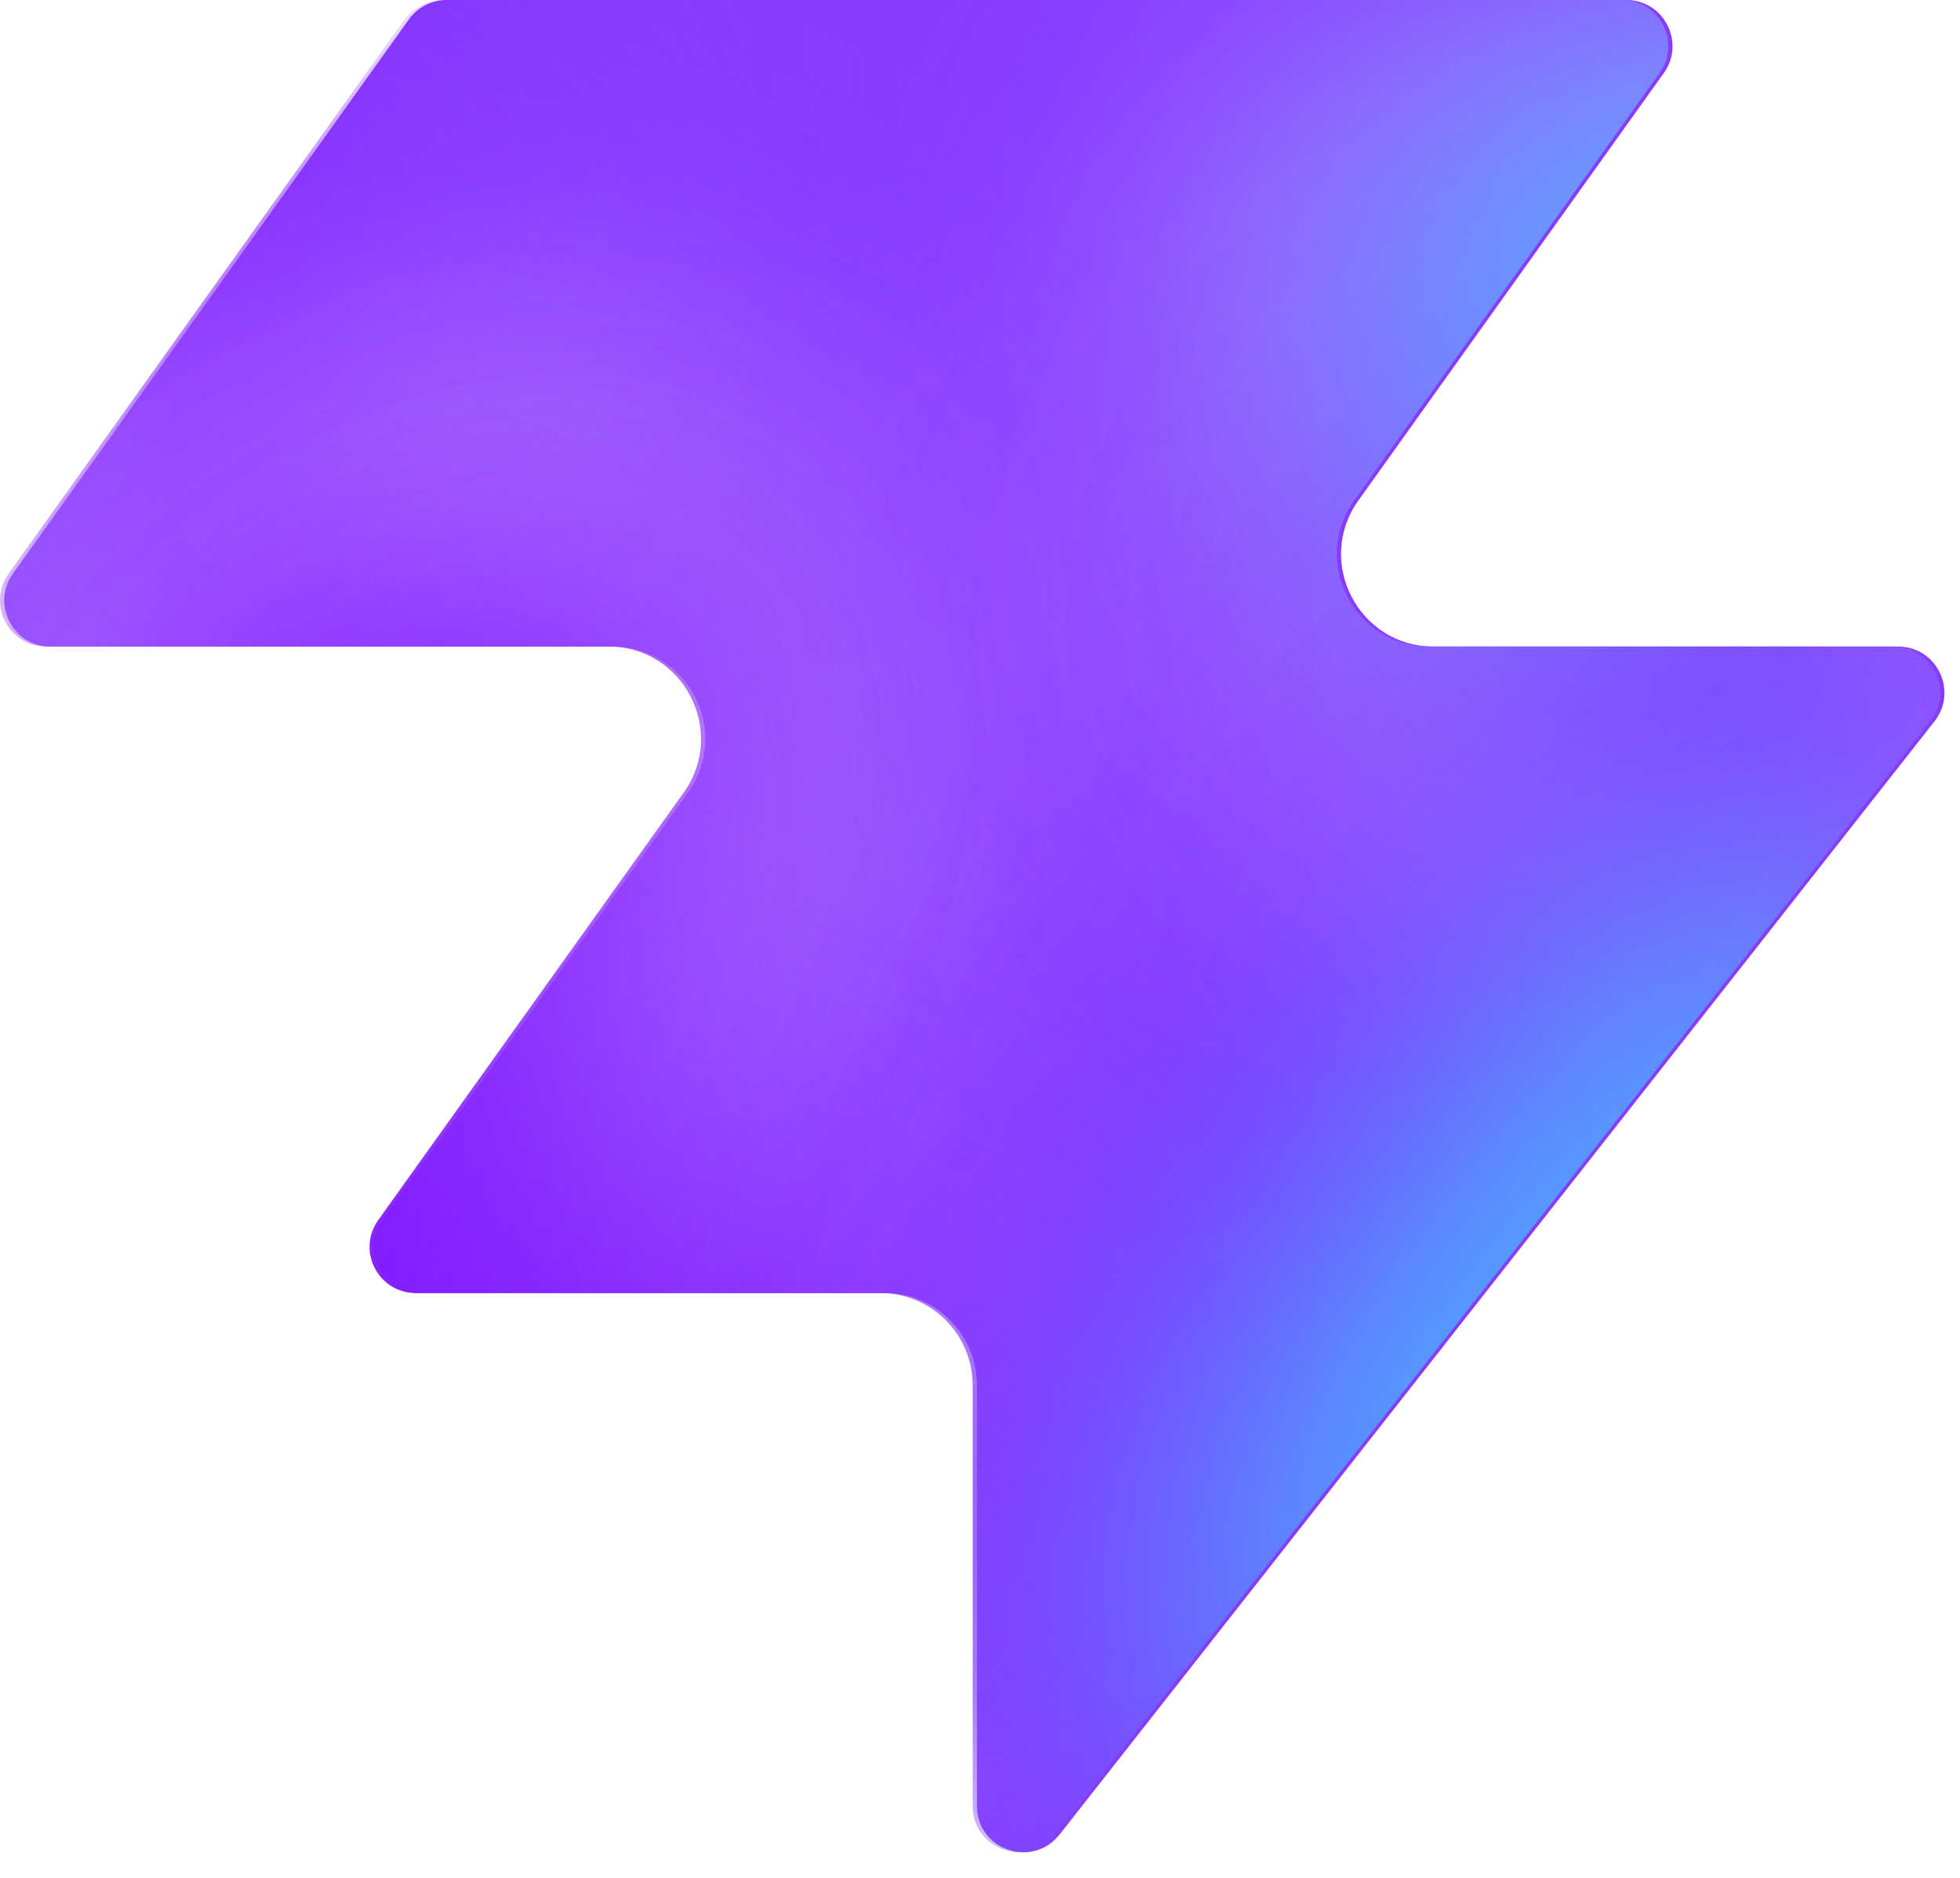
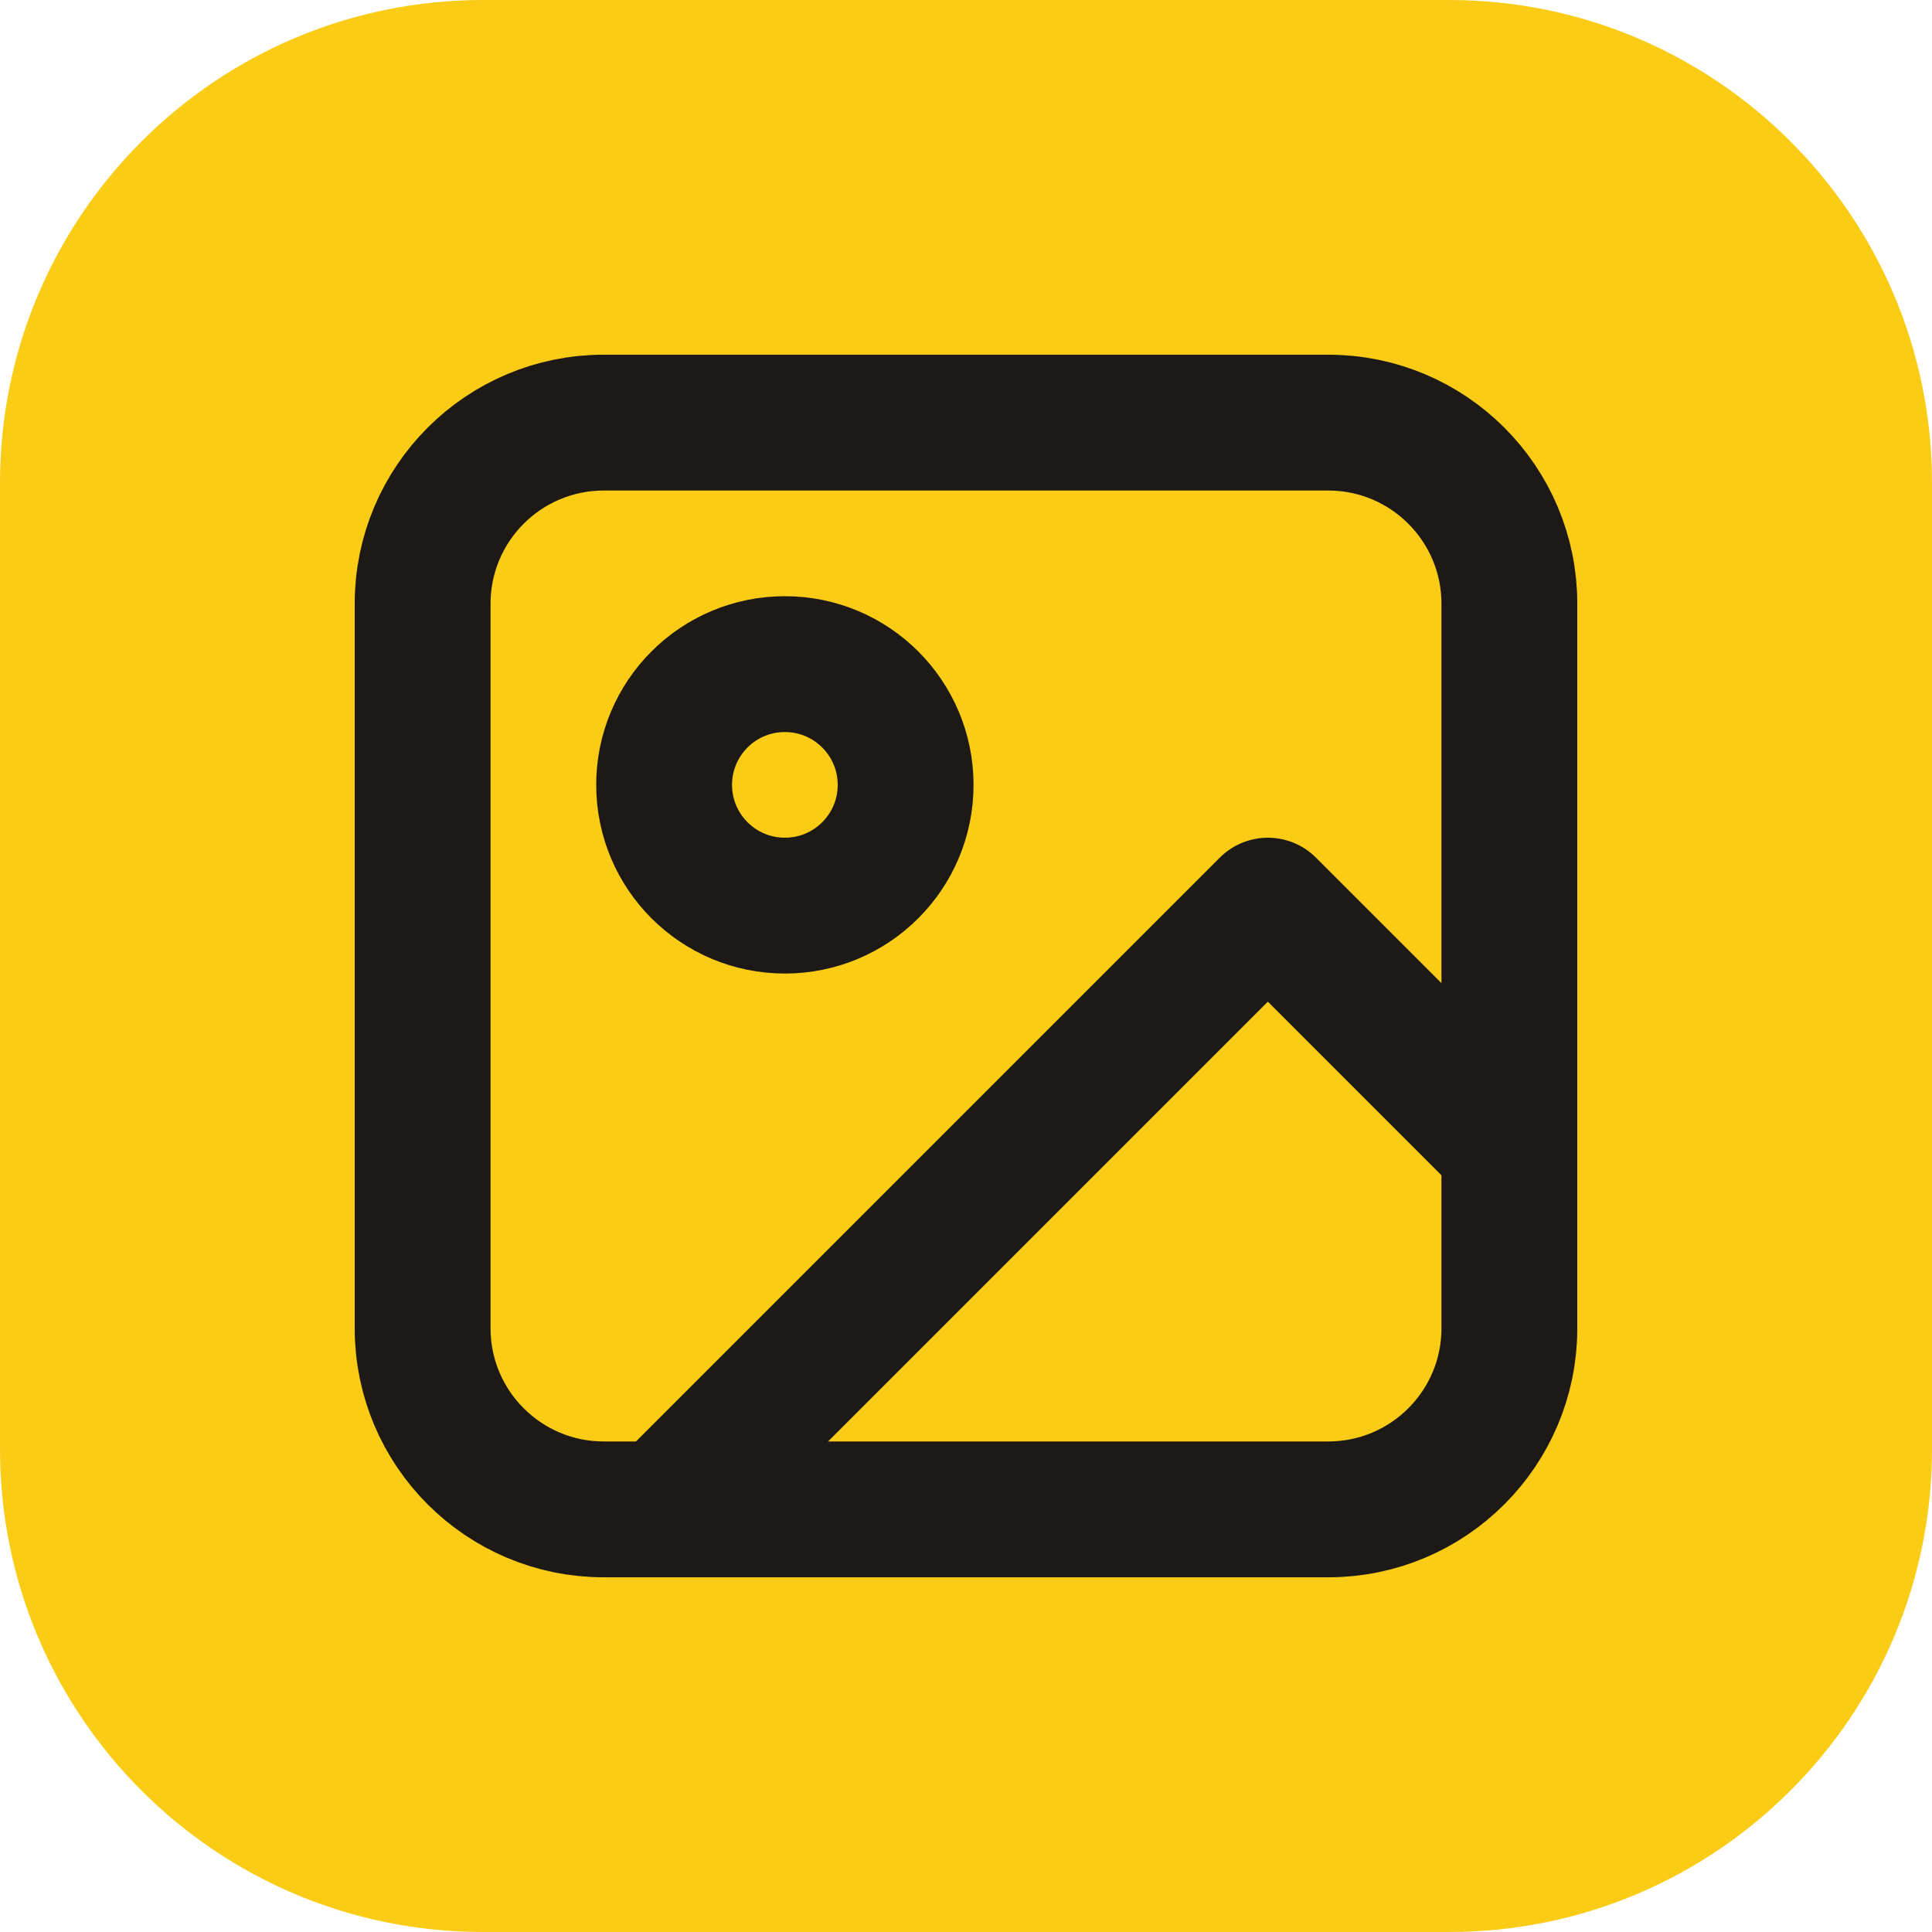
- <svg xmlns="http://www.w3.org/2000/svg" width="48" height="46" fill="none" viewBox="0 0 48 46">
-   <path fill="#863bff" d="M25.946 44.938c-.664.845-2.021.375-2.021-.698V33.937a2.26 2.26 0 0 0-2.262-2.262H10.287c-.92 0-1.456-1.04-.92-1.788l7.48-10.471c1.07-1.497 0-3.578-1.842-3.578H1.237c-.92 0-1.456-1.04-.92-1.788L10.013.474c.214-.297.556-.474.92-.474h28.894c.92 0 1.456 1.04.92 1.788l-7.48 10.471c-1.07 1.498 0 3.579 1.842 3.579h11.377c.943 0 1.473 1.088.89 1.83L25.947 44.94z" style="fill:#863bff;fill:color(display-p3 .525 .23 1);fill-opacity:1" />
-   <mask id="a" width="48" height="46" x="0" y="0" maskUnits="userSpaceOnUse" style="mask-type:alpha">
-     <path fill="#000" d="M25.842 44.938c-.664.844-2.021.375-2.021-.698V33.937a2.26 2.26 0 0 0-2.262-2.262H10.183c-.92 0-1.456-1.04-.92-1.788l7.48-10.471c1.07-1.498 0-3.579-1.842-3.579H1.133c-.92 0-1.456-1.04-.92-1.787L9.91.473c.214-.297.556-.474.92-.474h28.894c.92 0 1.456 1.04.92 1.788l-7.48 10.471c-1.07 1.498 0 3.578 1.842 3.578h11.377c.943 0 1.473 1.088.89 1.832L25.843 44.94z" style="fill:#000;fill-opacity:1" />
-   </mask>
-   <g mask="url(#a)">
-     <g filter="url(#b)">
-       <ellipse cx="5.508" cy="14.704" fill="#ede6ff" rx="5.508" ry="14.704" style="fill:#ede6ff;fill:color(display-p3 .927 .903 1);fill-opacity:1" transform="matrix(.00324 1 1 -.00324 -4.47 31.516)" />
-     </g>
-     <g filter="url(#c)">
-       <ellipse cx="10.399" cy="29.851" fill="#ede6ff" rx="10.399" ry="29.851" style="fill:#ede6ff;fill:color(display-p3 .927 .903 1);fill-opacity:1" transform="matrix(.00324 1 1 -.00324 -39.328 7.883)" />
-     </g>
-     <g filter="url(#d)">
-       <ellipse cx="5.508" cy="30.487" fill="#7e14ff" rx="5.508" ry="30.487" style="fill:#7e14ff;fill:color(display-p3 .492 .077 1);fill-opacity:1" transform="rotate(89.814 -25.913 -14.639)scale(1 -1)" />
-     </g>
-     <g filter="url(#e)">
-       <ellipse cx="5.508" cy="30.599" fill="#7e14ff" rx="5.508" ry="30.599" style="fill:#7e14ff;fill:color(display-p3 .492 .077 1);fill-opacity:1" transform="rotate(89.814 -32.644 -3.334)scale(1 -1)" />
-     </g>
-     <g filter="url(#f)">
-       <ellipse cx="5.508" cy="30.599" fill="#7e14ff" rx="5.508" ry="30.599" style="fill:#7e14ff;fill:color(display-p3 .492 .077 1);fill-opacity:1" transform="matrix(.00324 1 1 -.00324 -34.34 30.47)" />
-     </g>
-     <g filter="url(#g)">
-       <ellipse cx="14.072" cy="22.078" fill="#ede6ff" rx="14.072" ry="22.078" style="fill:#ede6ff;fill:color(display-p3 .927 .903 1);fill-opacity:1" transform="rotate(93.35 24.506 48.493)scale(-1 1)" />
-     </g>
-     <g filter="url(#h)">
-       <ellipse cx="3.47" cy="21.501" fill="#7e14ff" rx="3.47" ry="21.501" style="fill:#7e14ff;fill:color(display-p3 .492 .077 1);fill-opacity:1" transform="rotate(89.009 28.708 47.59)scale(-1 1)" />
-     </g>
-     <g filter="url(#i)">
-       <ellipse cx="3.47" cy="21.501" fill="#7e14ff" rx="3.47" ry="21.501" style="fill:#7e14ff;fill:color(display-p3 .492 .077 1);fill-opacity:1" transform="rotate(89.009 28.708 47.59)scale(-1 1)" />
-     </g>
-     <g filter="url(#j)">
-       <ellipse cx=".387" cy="8.972" fill="#7e14ff" rx="4.407" ry="29.108" style="fill:#7e14ff;fill:color(display-p3 .492 .077 1);fill-opacity:1" transform="rotate(39.51 .387 8.972)" />
-     </g>
-     <g filter="url(#k)">
-       <ellipse cx="47.523" cy="-6.092" fill="#7e14ff" rx="4.407" ry="29.108" style="fill:#7e14ff;fill:color(display-p3 .492 .077 1);fill-opacity:1" transform="rotate(37.892 47.523 -6.092)" />
-     </g>
-     <g filter="url(#l)">
-       <ellipse cx="41.412" cy="6.333" fill="#47bfff" rx="5.971" ry="9.665" style="fill:#47bfff;fill:color(display-p3 .28 .748 1);fill-opacity:1" transform="rotate(37.892 41.412 6.333)" />
-     </g>
-     <g filter="url(#m)">
-       <ellipse cx="-1.879" cy="38.332" fill="#7e14ff" rx="4.407" ry="29.108" style="fill:#7e14ff;fill:color(display-p3 .492 .077 1);fill-opacity:1" transform="rotate(37.892 -1.88 38.332)" />
-     </g>
-     <g filter="url(#n)">
-       <ellipse cx="-1.879" cy="38.332" fill="#7e14ff" rx="4.407" ry="29.108" style="fill:#7e14ff;fill:color(display-p3 .492 .077 1);fill-opacity:1" transform="rotate(37.892 -1.88 38.332)" />
-     </g>
-     <g filter="url(#o)">
-       <ellipse cx="35.651" cy="29.907" fill="#7e14ff" rx="4.407" ry="29.108" style="fill:#7e14ff;fill:color(display-p3 .492 .077 1);fill-opacity:1" transform="rotate(37.892 35.651 29.907)" />
-     </g>
-     <g filter="url(#p)">
-       <ellipse cx="38.418" cy="32.4" fill="#47bfff" rx="5.971" ry="15.297" style="fill:#47bfff;fill:color(display-p3 .28 .748 1);fill-opacity:1" transform="rotate(37.892 38.418 32.4)" />
-     </g>
+ <svg xmlns="http://www.w3.org/2000/svg" width="32" height="32" viewBox="0 0 32 32" fill="none">
+   <rect width="32" height="32" rx="8" fill="#facc15" />
+   <g stroke="#1c1917" stroke-width="2.25" stroke-linecap="round" stroke-linejoin="round">
+     <rect x="7" y="7" width="18" height="18" rx="3" />
+     <circle cx="13" cy="13" r="2" />
+     <path d="m25 19-4-4-10 10" />
  </g>
-   <defs>
-     <filter id="b" width="60.045" height="41.654" x="-19.77" y="16.149" color-interpolation-filters="sRGB" filterUnits="userSpaceOnUse">
-       <feFlood flood-opacity="0" result="BackgroundImageFix" />
-       <feBlend in="SourceGraphic" in2="BackgroundImageFix" result="shape" />
-       <feGaussianBlur result="effect1_foregroundBlur_2002_17158" stdDeviation="7.659" />
-     </filter>
-     <filter id="c" width="90.34" height="51.437" x="-54.613" y="-7.533" color-interpolation-filters="sRGB" filterUnits="userSpaceOnUse">
-       <feFlood flood-opacity="0" result="BackgroundImageFix" />
-       <feBlend in="SourceGraphic" in2="BackgroundImageFix" result="shape" />
-       <feGaussianBlur result="effect1_foregroundBlur_2002_17158" stdDeviation="7.659" />
-     </filter>
-     <filter id="d" width="79.355" height="29.4" x="-49.64" y="2.03" color-interpolation-filters="sRGB" filterUnits="userSpaceOnUse">
-       <feFlood flood-opacity="0" result="BackgroundImageFix" />
-       <feBlend in="SourceGraphic" in2="BackgroundImageFix" result="shape" />
-       <feGaussianBlur result="effect1_foregroundBlur_2002_17158" stdDeviation="4.596" />
-     </filter>
-     <filter id="e" width="79.579" height="29.4" x="-45.045" y="20.029" color-interpolation-filters="sRGB" filterUnits="userSpaceOnUse">
-       <feFlood flood-opacity="0" result="BackgroundImageFix" />
-       <feBlend in="SourceGraphic" in2="BackgroundImageFix" result="shape" />
-       <feGaussianBlur result="effect1_foregroundBlur_2002_17158" stdDeviation="4.596" />
-     </filter>
-     <filter id="f" width="79.579" height="29.4" x="-43.513" y="21.178" color-interpolation-filters="sRGB" filterUnits="userSpaceOnUse">
-       <feFlood flood-opacity="0" result="BackgroundImageFix" />
-       <feBlend in="SourceGraphic" in2="BackgroundImageFix" result="shape" />
-       <feGaussianBlur result="effect1_foregroundBlur_2002_17158" stdDeviation="4.596" />
-     </filter>
-     <filter id="g" width="74.749" height="58.852" x="15.756" y="-17.901" color-interpolation-filters="sRGB" filterUnits="userSpaceOnUse">
-       <feFlood flood-opacity="0" result="BackgroundImageFix" />
-       <feBlend in="SourceGraphic" in2="BackgroundImageFix" result="shape" />
-       <feGaussianBlur result="effect1_foregroundBlur_2002_17158" stdDeviation="7.659" />
-     </filter>
-     <filter id="h" width="61.377" height="25.362" x="23.548" y="2.284" color-interpolation-filters="sRGB" filterUnits="userSpaceOnUse">
-       <feFlood flood-opacity="0" result="BackgroundImageFix" />
-       <feBlend in="SourceGraphic" in2="BackgroundImageFix" result="shape" />
-       <feGaussianBlur result="effect1_foregroundBlur_2002_17158" stdDeviation="4.596" />
-     </filter>
-     <filter id="i" width="61.377" height="25.362" x="23.548" y="2.284" color-interpolation-filters="sRGB" filterUnits="userSpaceOnUse">
-       <feFlood flood-opacity="0" result="BackgroundImageFix" />
-       <feBlend in="SourceGraphic" in2="BackgroundImageFix" result="shape" />
-       <feGaussianBlur result="effect1_foregroundBlur_2002_17158" stdDeviation="4.596" />
-     </filter>
-     <filter id="j" width="56.045" height="63.649" x="-27.636" y="-22.853" color-interpolation-filters="sRGB" filterUnits="userSpaceOnUse">
-       <feFlood flood-opacity="0" result="BackgroundImageFix" />
-       <feBlend in="SourceGraphic" in2="BackgroundImageFix" result="shape" />
-       <feGaussianBlur result="effect1_foregroundBlur_2002_17158" stdDeviation="4.596" />
-     </filter>
-     <filter id="k" width="54.814" height="64.646" x="20.116" y="-38.415" color-interpolation-filters="sRGB" filterUnits="userSpaceOnUse">
-       <feFlood flood-opacity="0" result="BackgroundImageFix" />
-       <feBlend in="SourceGraphic" in2="BackgroundImageFix" result="shape" />
-       <feGaussianBlur result="effect1_foregroundBlur_2002_17158" stdDeviation="4.596" />
-     </filter>
-     <filter id="l" width="33.541" height="35.313" x="24.641" y="-11.323" color-interpolation-filters="sRGB" filterUnits="userSpaceOnUse">
-       <feFlood flood-opacity="0" result="BackgroundImageFix" />
-       <feBlend in="SourceGraphic" in2="BackgroundImageFix" result="shape" />
-       <feGaussianBlur result="effect1_foregroundBlur_2002_17158" stdDeviation="4.596" />
-     </filter>
-     <filter id="m" width="54.814" height="64.646" x="-29.286" y="6.009" color-interpolation-filters="sRGB" filterUnits="userSpaceOnUse">
-       <feFlood flood-opacity="0" result="BackgroundImageFix" />
-       <feBlend in="SourceGraphic" in2="BackgroundImageFix" result="shape" />
-       <feGaussianBlur result="effect1_foregroundBlur_2002_17158" stdDeviation="4.596" />
-     </filter>
-     <filter id="n" width="54.814" height="64.646" x="-29.286" y="6.009" color-interpolation-filters="sRGB" filterUnits="userSpaceOnUse">
-       <feFlood flood-opacity="0" result="BackgroundImageFix" />
-       <feBlend in="SourceGraphic" in2="BackgroundImageFix" result="shape" />
-       <feGaussianBlur result="effect1_foregroundBlur_2002_17158" stdDeviation="4.596" />
-     </filter>
-     <filter id="o" width="54.814" height="64.646" x="8.244" y="-2.416" color-interpolation-filters="sRGB" filterUnits="userSpaceOnUse">
-       <feFlood flood-opacity="0" result="BackgroundImageFix" />
-       <feBlend in="SourceGraphic" in2="BackgroundImageFix" result="shape" />
-       <feGaussianBlur result="effect1_foregroundBlur_2002_17158" stdDeviation="4.596" />
-     </filter>
-     <filter id="p" width="39.409" height="43.623" x="18.713" y="10.588" color-interpolation-filters="sRGB" filterUnits="userSpaceOnUse">
-       <feFlood flood-opacity="0" result="BackgroundImageFix" />
-       <feBlend in="SourceGraphic" in2="BackgroundImageFix" result="shape" />
-       <feGaussianBlur result="effect1_foregroundBlur_2002_17158" stdDeviation="4.596" />
-     </filter>
-   </defs>
</svg>
